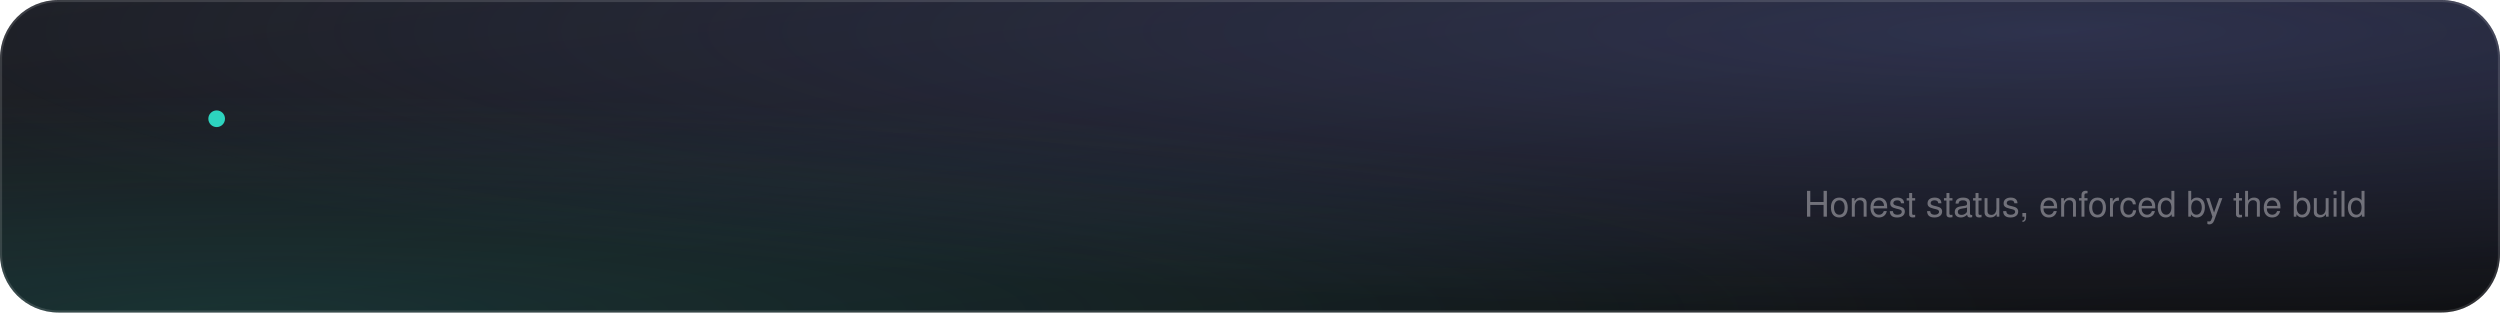
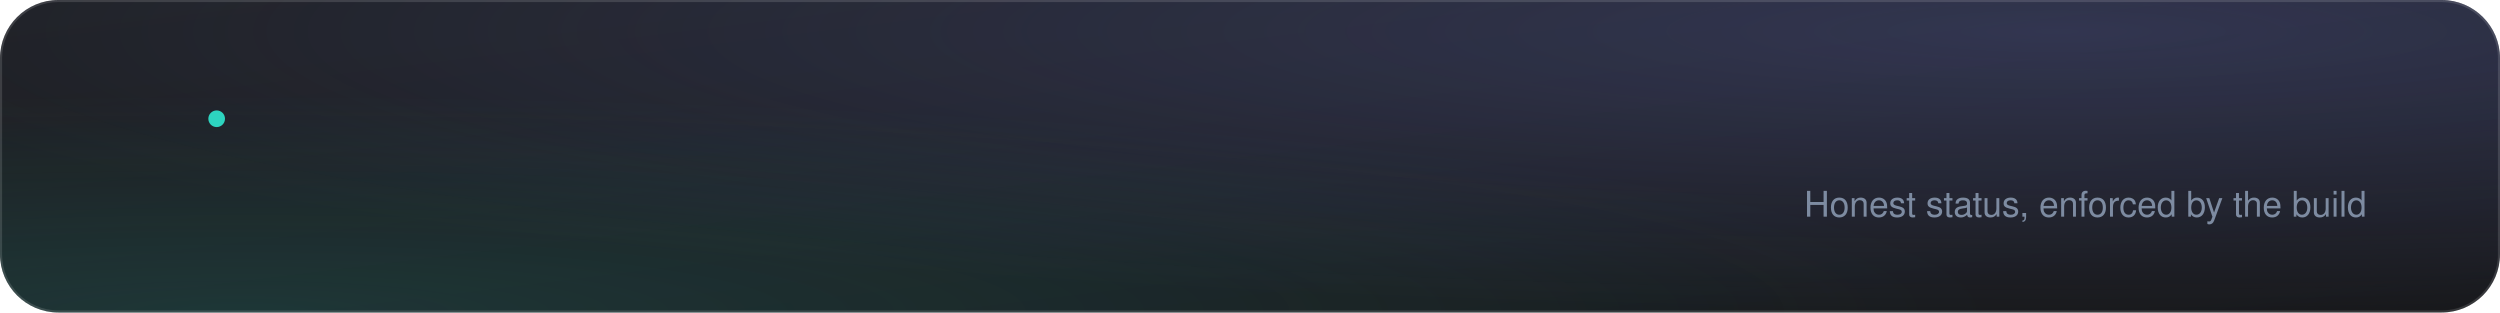
<svg xmlns="http://www.w3.org/2000/svg" viewBox="0 0 1200 150" width="1200" height="150" role="img" aria-label="05 Where it stands. Honest status, enforced by the build">
  <style>.ln{transform-origin:64px 0;transform:scaleX(0);animation:ln 1.2s .2s ease-out forwards}@keyframes ln{to{transform:scaleX(1)}}.in{opacity:0;animation:in .8s ease-out forwards}.i2{animation-delay:.25s}@keyframes in{from{opacity:0;transform:translateX(-10px)}to{opacity:1;transform:none}}.dot{animation:d 2.4s ease-in-out infinite}@keyframes d{0%,100%{opacity:.35}50%{opacity:1}}@media (prefers-reduced-motion: reduce){*{animation:none!important}}</style>
  <defs>
    <linearGradient id="bg" x1="0" y1="0" x2="1" y2="1">
-       <stop offset="0" stop-color="#1d1f24" />
-       <stop offset="1" stop-color="#101114" />
+       <stop offset="0" stop-color="#1f2125" />
+       <stop offset="1" stop-color="#18191c" />
    </linearGradient>
    <linearGradient id="accent" x1="0" y1="0" x2="1" y2="0">
      <stop offset="0" stop-color="#2dd4bf" />
      <stop offset=".5" stop-color="#818cf8" />
      <stop offset="1" stop-color="#c084fc" />
    </linearGradient>
    <radialGradient id="glow" cx=".82" cy=".1" r=".9">
      <stop offset="0" stop-color="#818cf8" stop-opacity=".22" />
      <stop offset="1" stop-color="#818cf8" stop-opacity="0" />
    </radialGradient>
    <radialGradient id="glow2" cx=".1" cy="1" r=".7">
      <stop offset="0" stop-color="#2dd4bf" stop-opacity=".14" />
      <stop offset="1" stop-color="#2dd4bf" stop-opacity="0" />
    </radialGradient>
  </defs>
  <rect width="1200" height="150" rx="28" fill="url(#bg)" />
  <rect width="1200" height="150" rx="28" fill="url(#glow)" />
  <rect width="1200" height="150" rx="28" fill="url(#glow2)" />
  <rect x=".5" y=".5" width="1199" height="149" rx="27.5" fill="none" stroke="rgba(255,255,255,0.13)" />
  <g class="in">
    <text x="64" y="62" font-family="SFMono-Regular, Menlo, Consolas, monospace" font-size="15" font-weight="600" fill="#2dd4bf" text-anchor="start" letter-spacing="3">05</text>
  </g>
  <circle class="dot" cx="104" cy="57" r="4" fill="#2dd4bf" />
  <g class="in i2">
    <text x="64" y="104" font-family="-apple-system, BlinkMacSystemFont, 'Segoe UI', Helvetica, Arial, sans-serif" font-size="40" font-weight="700" fill="#f5f5f7" text-anchor="start" letter-spacing="-1">Where it stands</text>
  </g>
-   <text x="1136" y="104" font-family="-apple-system, BlinkMacSystemFont, 'Segoe UI', Helvetica, Arial, sans-serif" font-size="17" font-weight="400" fill="#71717a" text-anchor="end" letter-spacing="0">Honest status, enforced by the build</text>
+   <text x="1136" y="104" font-family="-apple-system, BlinkMacSystemFont, 'Segoe UI', Helvetica, Arial, sans-serif" font-size="17" font-weight="400" fill="#7d8ba1" text-anchor="end" letter-spacing="0">Honest status, enforced by the build</text>
  <rect class="ln" x="64" y="124" width="1072" height="2" rx="1" fill="url(#accent)" />
</svg>
